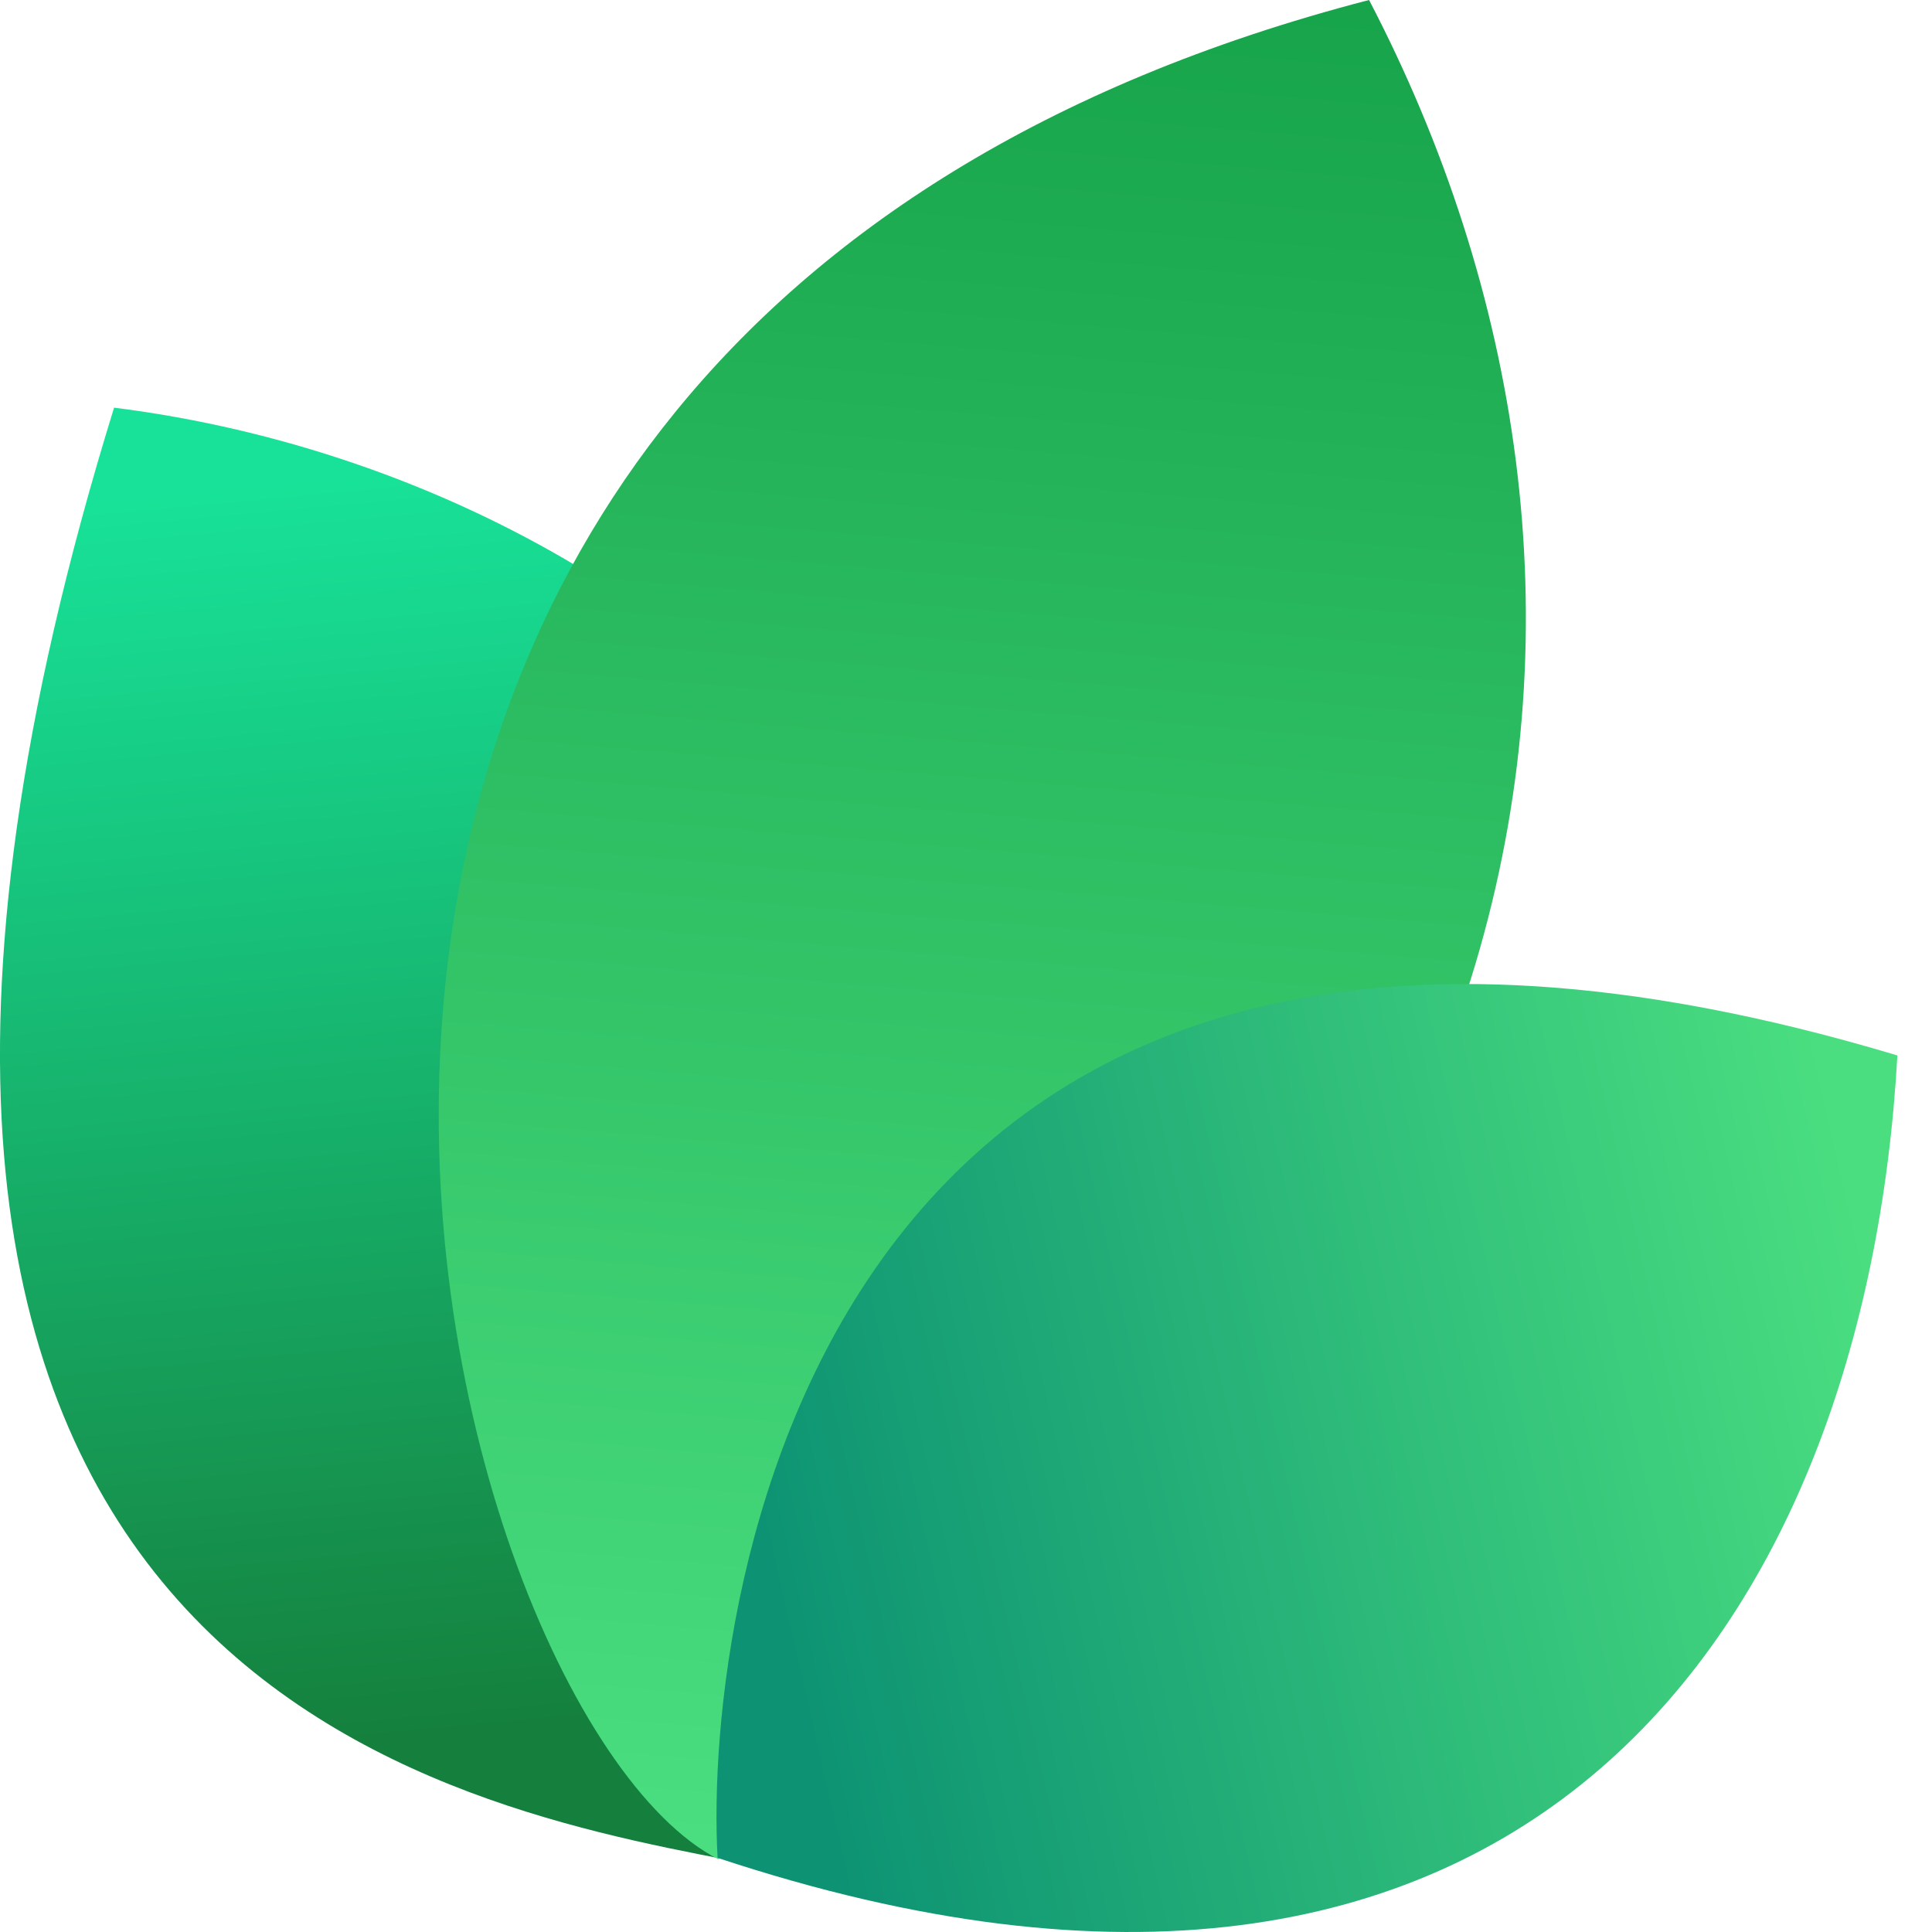
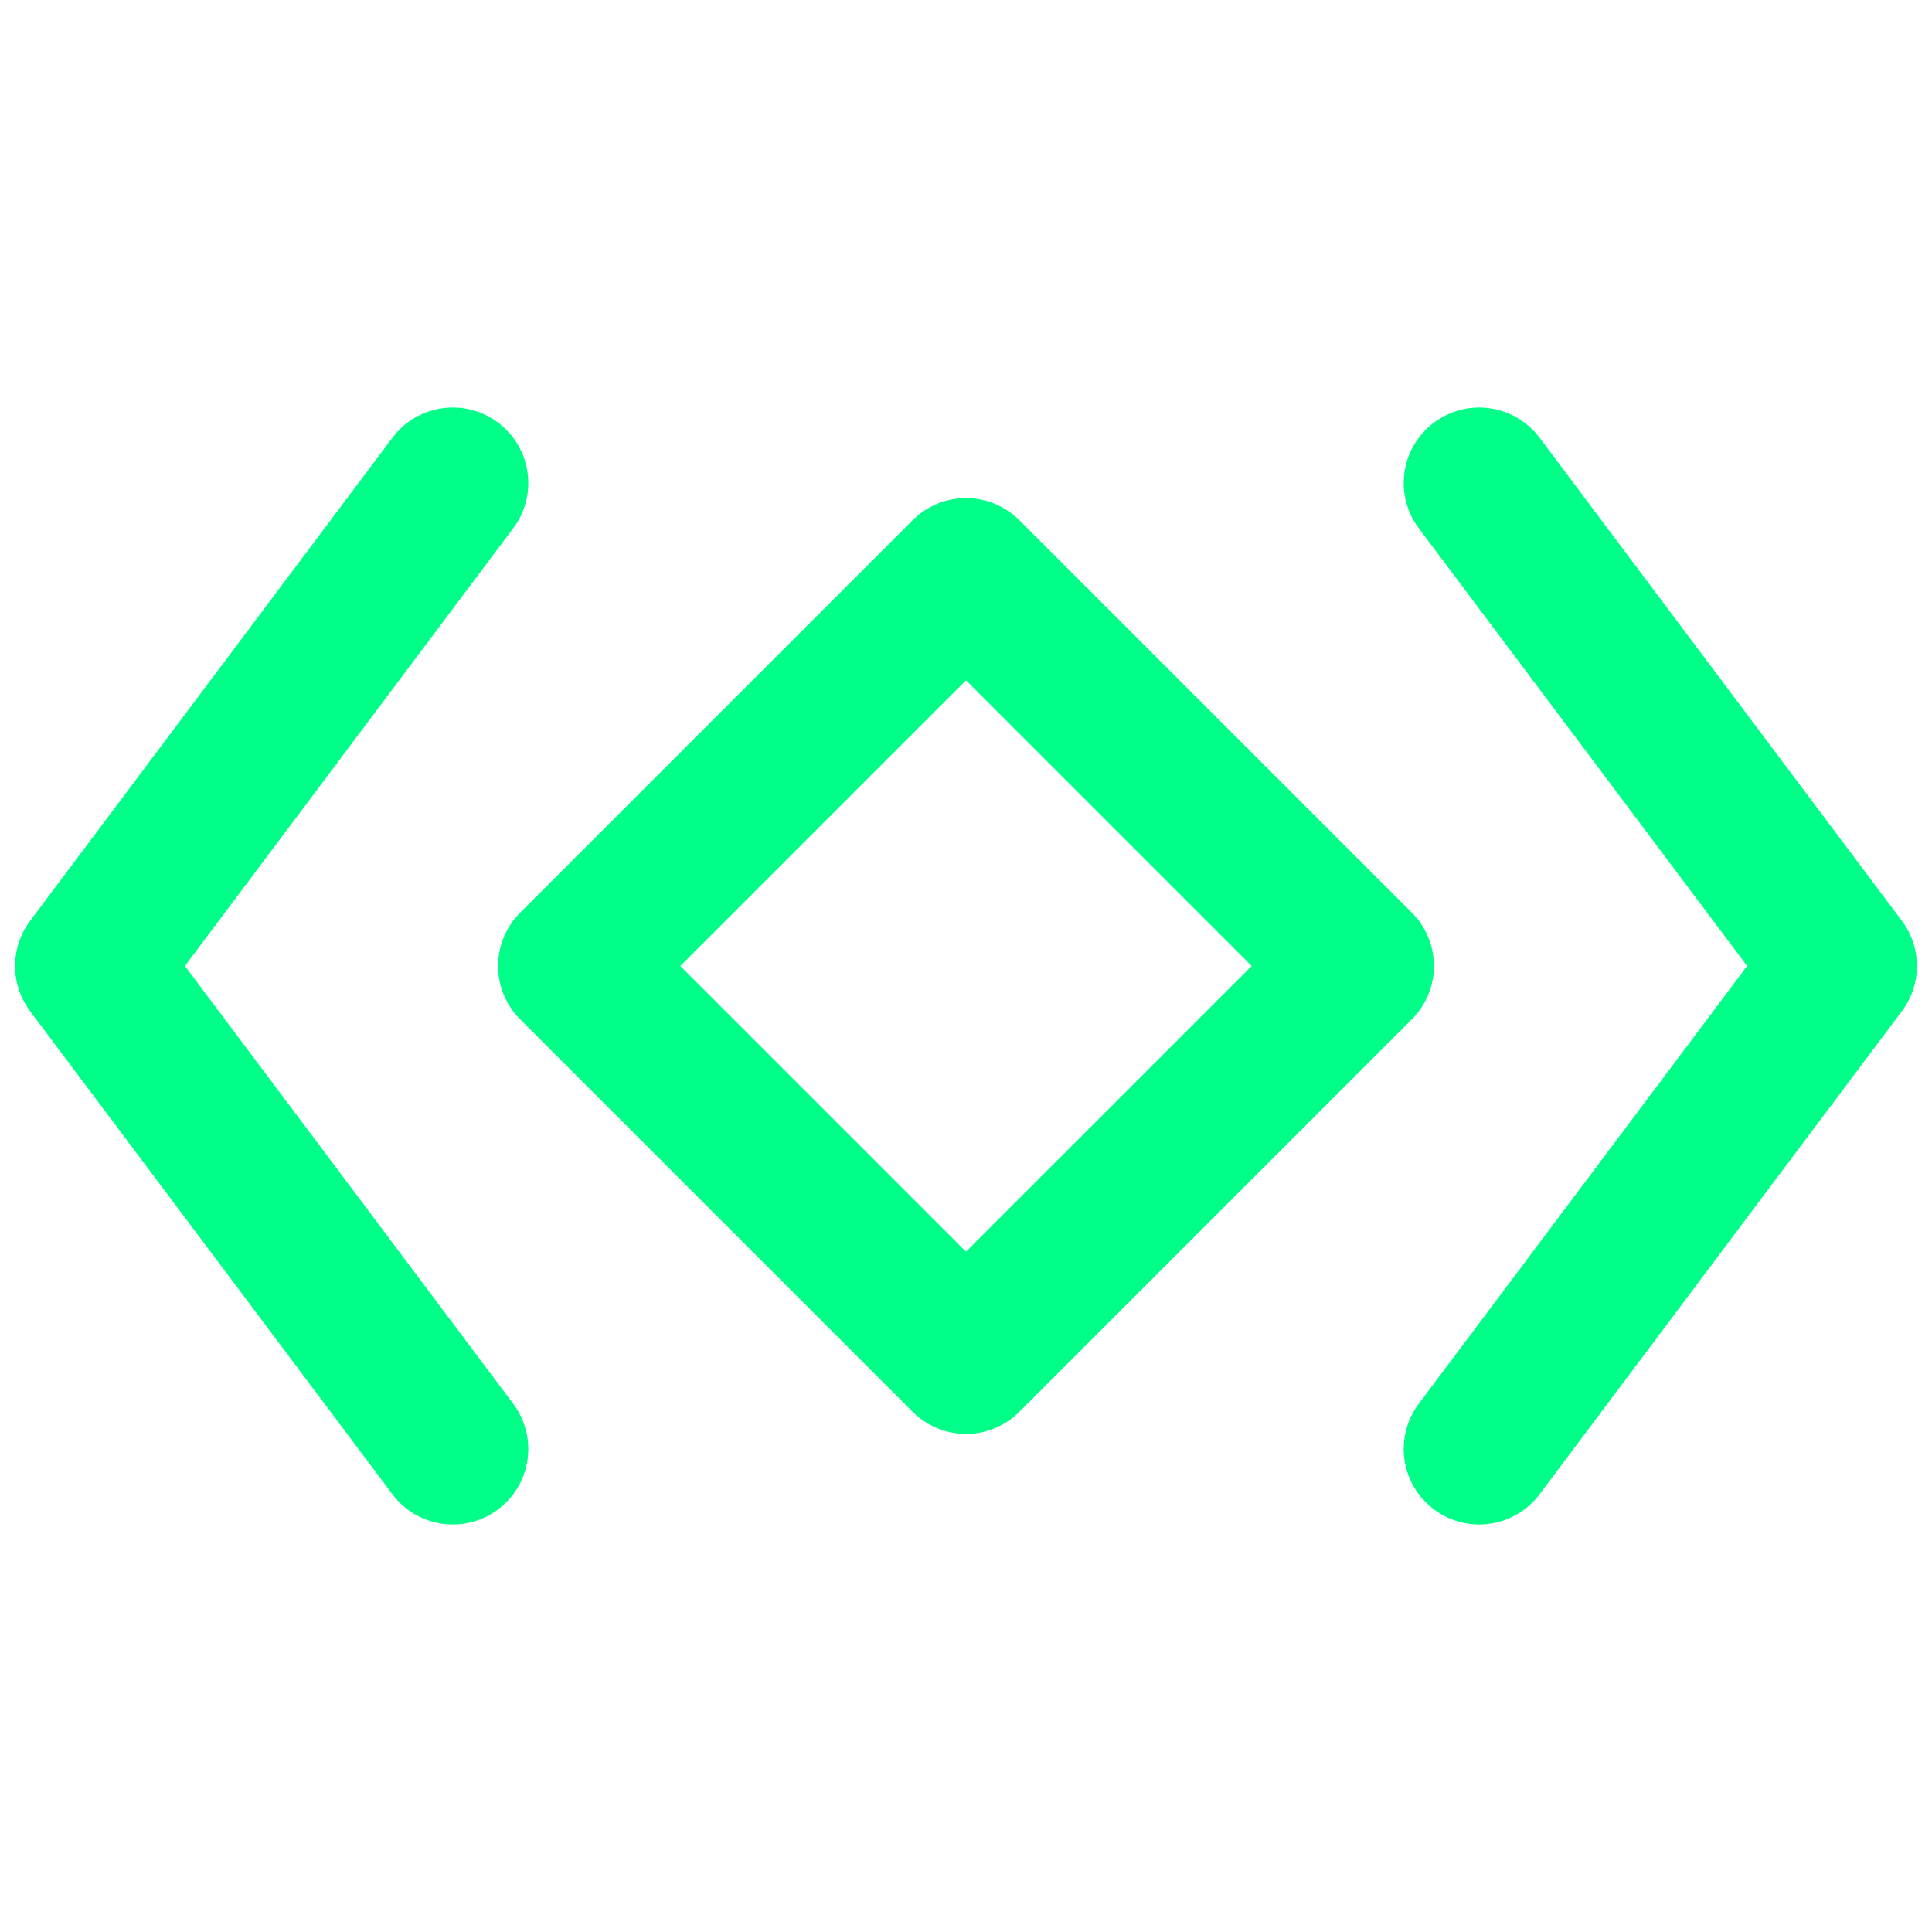
- <svg xmlns="http://www.w3.org/2000/svg" width="24" height="24" viewBox="0 0 24 24" fill="none">
-   <path d="M9.061 23.108C5.268 22.377 -3.391 20.627 1.417 5.064C9.634 6.099 16.973 14.064 9.061 23.108Z" fill="url(#paint0_linear_17557_2021)" />
-   <path d="M8.919 23.094C5.276 21.222 0.784 4.209 17.007 0C20.757 7.193 19.621 16.545 8.919 23.094Z" fill="url(#paint1_linear_17557_2021)" />
-   <path d="M8.914 23.079C8.735 19.882 10.159 9.085 23.57 13.111C23.181 20.123 18.984 26.418 8.914 23.079Z" fill="url(#paint2_linear_17557_2021)" />
-   <defs>
-     <linearGradient id="paint0_linear_17557_2021" x1="3.776" y1="5.916" x2="5.232" y2="21.559" gradientUnits="userSpaceOnUse">
-       <stop stop-color="#18E299" />
-       <stop offset="1" stop-color="#15803D" />
-     </linearGradient>
-     <linearGradient id="paint1_linear_17557_2021" x1="12.171" y1="-0.718" x2="10.19" y2="22.983" gradientUnits="userSpaceOnUse">
-       <stop stop-color="#16A34A" />
-       <stop offset="1" stop-color="#4ADE80" />
-     </linearGradient>
-     <linearGradient id="paint2_linear_17557_2021" x1="23.133" y1="15.353" x2="9.338" y2="18.52" gradientUnits="userSpaceOnUse">
-       <stop stop-color="#4ADE80" />
-       <stop offset="1" stop-color="#0D9373" />
-     </linearGradient>
-   </defs>
+ <svg xmlns="http://www.w3.org/2000/svg" width="64" height="64" viewBox="0 0 64 64" fill="none">
+   <path d="M15 16 L3 32 L15 48" stroke="#00FF88" stroke-width="5" stroke-linecap="round" stroke-linejoin="round" />
+   <path d="M49 16 L61 32 L49 48" stroke="#00FF88" stroke-width="5" stroke-linecap="round" stroke-linejoin="round" />
+   <path d="M32 19 L45 32 L32 45 L19 32 Z" stroke="#00FF88" stroke-width="5" stroke-linejoin="round" fill="none" />
</svg>
